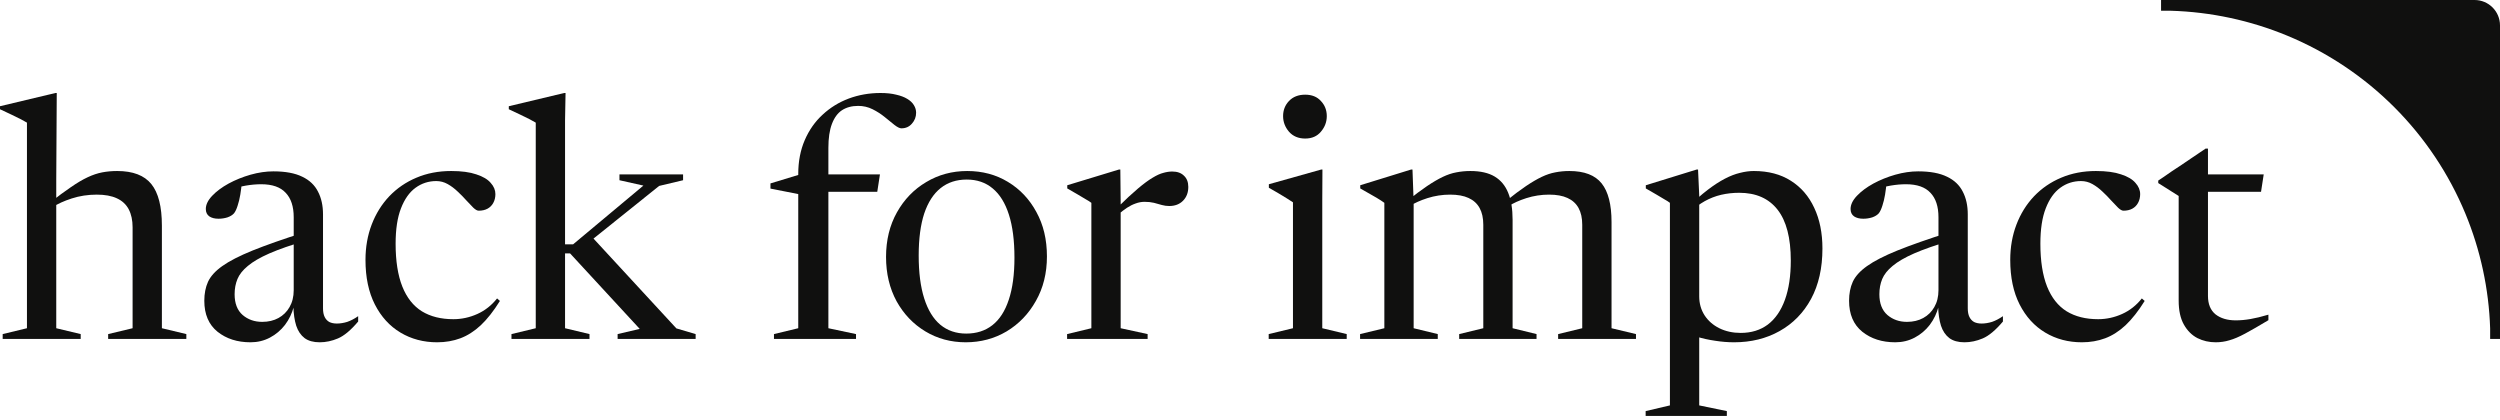
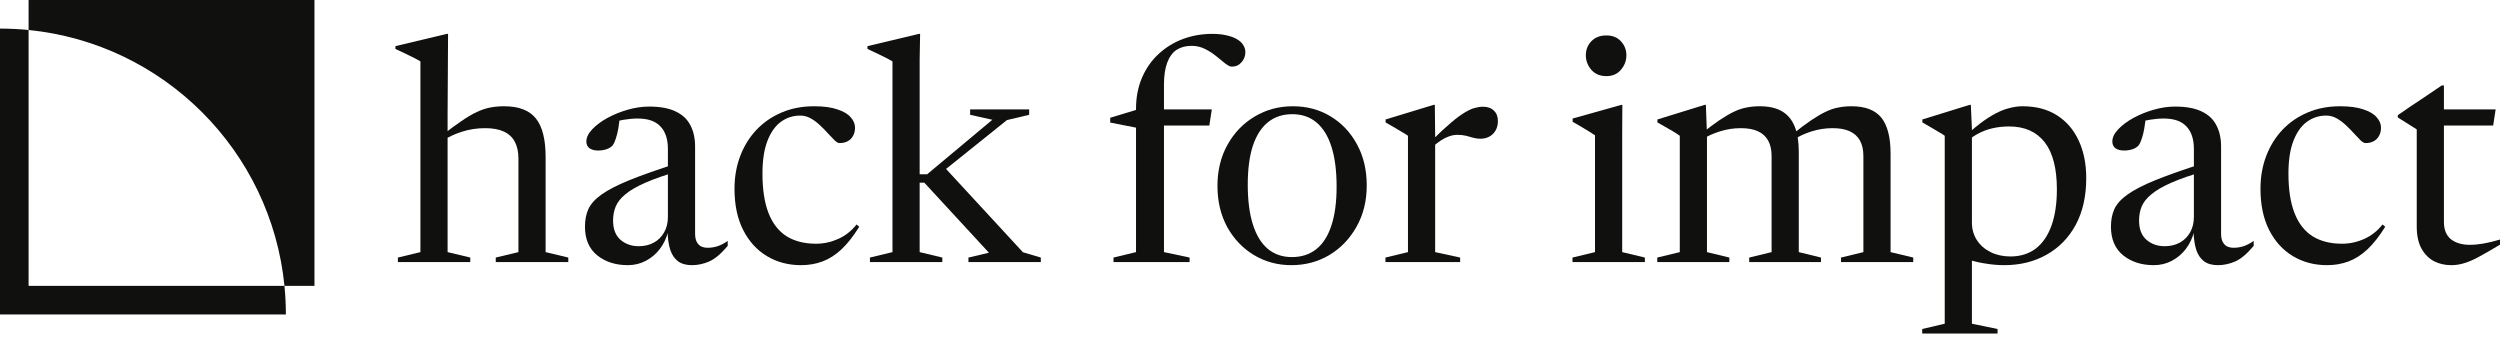
- <svg xmlns="http://www.w3.org/2000/svg" width="489" height="82" viewBox="0 0 489 82" fill="none">
-   <path d="M21.155 65.347L25.936 64.201V44.454C25.936 43.079 25.685 41.911 25.183 40.95C24.68 39.99 23.905 39.27 22.858 38.789C21.831 38.309 20.521 38.069 18.928 38.069C17.203 38.069 15.566 38.32 14.016 38.822C12.488 39.324 11.265 39.881 10.348 40.492L9.693 39.706C11.287 38.44 12.684 37.403 13.885 36.595C15.085 35.766 16.177 35.121 17.16 34.663C18.142 34.205 19.092 33.888 20.009 33.713C20.925 33.539 21.897 33.451 22.923 33.451C26.001 33.451 28.228 34.303 29.603 36.006C30.979 37.709 31.666 40.416 31.666 44.127V64.201L36.448 65.347V66.297H21.155V65.347ZM15.784 66.297H0.524V65.347L5.272 64.201V23.988C4.988 23.813 4.596 23.595 4.093 23.332C3.591 23.071 2.991 22.776 2.292 22.448C1.616 22.121 0.851 21.761 0 21.368V20.778L10.839 18.191H11.101L11.003 35.056V64.201L15.784 65.347V66.297Z" fill="#10100F" />
-   <path d="M59.545 45.437L59.938 47.041C56.969 47.915 54.557 48.755 52.701 49.563C50.868 50.371 49.459 51.189 48.477 52.019C47.495 52.827 46.818 53.678 46.447 54.573C46.076 55.468 45.89 56.462 45.89 57.553C45.89 59.343 46.414 60.697 47.462 61.614C48.51 62.509 49.787 62.957 51.293 62.957C52.494 62.957 53.553 62.706 54.47 62.203C55.387 61.701 56.107 60.992 56.631 60.075C57.177 59.136 57.45 58.034 57.45 56.767V42.49C57.45 40.394 56.926 38.8 55.878 37.709C54.852 36.595 53.258 36.038 51.097 36.038C50.136 36.038 49.143 36.126 48.117 36.3C47.091 36.475 46.25 36.726 45.595 37.054L47.298 35.711C47.233 36.475 47.134 37.261 47.003 38.069C46.872 38.855 46.698 39.575 46.479 40.23C46.283 40.863 46.054 41.354 45.792 41.704C45.486 42.053 45.05 42.326 44.482 42.522C43.914 42.697 43.336 42.784 42.746 42.784C42.004 42.784 41.404 42.632 40.945 42.326C40.487 41.998 40.258 41.518 40.258 40.885C40.258 40.034 40.672 39.171 41.502 38.298C42.331 37.425 43.401 36.628 44.711 35.907C46.043 35.187 47.473 34.608 49.001 34.172C50.551 33.735 52.047 33.517 53.487 33.517C55.823 33.517 57.701 33.866 59.12 34.565C60.539 35.242 61.565 36.213 62.198 37.479C62.853 38.724 63.181 40.208 63.181 41.933V60.304C63.181 61.003 63.29 61.57 63.508 62.007C63.726 62.444 64.032 62.771 64.425 62.989C64.84 63.186 65.32 63.284 65.866 63.284C66.543 63.284 67.23 63.175 67.929 62.957C68.627 62.716 69.337 62.345 70.057 61.843V62.891C68.617 64.594 67.296 65.696 66.095 66.198C64.916 66.701 63.726 66.952 62.526 66.952C61.303 66.952 60.321 66.679 59.578 66.133C58.836 65.565 58.29 64.758 57.941 63.71C57.614 62.662 57.428 61.417 57.384 59.977L57.483 59.911C57.133 61.265 56.555 62.476 55.747 63.546C54.939 64.594 53.957 65.424 52.8 66.035C51.643 66.646 50.376 66.952 49.001 66.952C46.425 66.952 44.275 66.264 42.55 64.889C40.825 63.492 39.963 61.472 39.963 58.83C39.963 57.433 40.203 56.2 40.683 55.13C41.185 54.038 42.113 53.012 43.467 52.052C44.842 51.069 46.818 50.054 49.394 49.006C51.992 47.958 55.376 46.769 59.545 45.437Z" fill="#10100F" />
-   <path d="M88.255 33.451C90.263 33.451 91.901 33.67 93.167 34.106C94.455 34.521 95.394 35.078 95.983 35.776C96.595 36.453 96.9 37.185 96.9 37.971C96.9 38.626 96.758 39.204 96.475 39.706C96.213 40.186 95.841 40.557 95.361 40.819C94.881 41.081 94.302 41.212 93.626 41.212C93.342 41.212 92.993 41.016 92.578 40.623C92.185 40.23 91.726 39.75 91.202 39.182C90.7 38.614 90.144 38.047 89.532 37.479C88.921 36.89 88.266 36.399 87.567 36.006C86.869 35.613 86.126 35.416 85.341 35.416C83.834 35.416 82.481 35.853 81.28 36.726C80.079 37.599 79.129 38.942 78.431 40.754C77.732 42.544 77.383 44.847 77.383 47.664C77.383 51.047 77.82 53.842 78.693 56.047C79.566 58.23 80.843 59.846 82.524 60.894C84.205 61.92 86.257 62.433 88.681 62.433C90.296 62.433 91.857 62.094 93.364 61.417C94.87 60.741 96.158 59.725 97.228 58.372L97.784 58.863C96.562 60.828 95.317 62.411 94.051 63.611C92.785 64.79 91.453 65.642 90.056 66.166C88.659 66.69 87.142 66.952 85.504 66.952C82.841 66.952 80.45 66.319 78.333 65.052C76.215 63.786 74.545 61.952 73.322 59.551C72.1 57.149 71.489 54.246 71.489 50.84C71.489 48.351 71.892 46.048 72.7 43.931C73.508 41.813 74.654 39.968 76.139 38.396C77.645 36.824 79.413 35.613 81.444 34.761C83.496 33.888 85.766 33.451 88.255 33.451Z" fill="#10100F" />
-   <path d="M114.682 47.795L115.861 46.419L132.3 64.234L136.066 65.347V66.297H120.806V65.347L125.129 64.332L111.506 49.563H109.443V47.795H112.095L125.849 36.3L121.166 35.252V34.106H133.61V35.252L128.928 36.366L114.682 47.795ZM110.524 64.201L115.305 65.347V66.297H100.045V65.347L104.793 64.201V23.988C104.509 23.813 104.116 23.595 103.614 23.332C103.112 23.071 102.511 22.776 101.813 22.448C101.136 22.121 100.372 21.761 99.521 21.368V20.778L110.36 18.191H110.622L110.524 23.529V64.201Z" fill="#10100F" />
-   <path d="M157.873 37.512L156.531 38.036L150.702 36.89V35.875L156.956 33.975L158.528 34.106H172.118L171.594 37.512H157.873ZM162.032 64.201L167.436 65.347V66.297H151.389V65.347L156.138 64.201V34.041C156.138 31.574 156.564 29.358 157.415 27.393C158.266 25.428 159.434 23.769 160.919 22.416C162.403 21.04 164.106 19.992 166.027 19.272C167.97 18.552 170.034 18.191 172.217 18.191C173.417 18.191 174.443 18.3 175.295 18.519C176.168 18.715 176.889 18.988 177.456 19.337C178.046 19.687 178.482 20.102 178.766 20.582C179.05 21.04 179.192 21.531 179.192 22.055C179.192 22.863 178.919 23.573 178.373 24.184C177.849 24.795 177.161 25.101 176.31 25.101C175.983 25.101 175.535 24.883 174.967 24.446C174.422 23.988 173.789 23.474 173.068 22.907C172.348 22.317 171.551 21.804 170.678 21.368C169.804 20.931 168.866 20.713 167.861 20.713C166.617 20.713 165.558 20.997 164.685 21.564C163.833 22.132 163.178 23.027 162.72 24.25C162.262 25.45 162.032 27.011 162.032 28.932V64.201Z" fill="#10100F" />
-   <path d="M188.996 65.249C191.004 65.249 192.707 64.703 194.105 63.611C195.524 62.498 196.593 60.839 197.314 58.634C198.056 56.429 198.427 53.689 198.427 50.414C198.427 47.052 198.067 44.247 197.347 41.998C196.626 39.728 195.567 38.014 194.17 36.857C192.795 35.7 191.103 35.121 189.094 35.121C187.086 35.121 185.383 35.678 183.986 36.792C182.588 37.905 181.519 39.564 180.776 41.769C180.056 43.974 179.696 46.714 179.696 49.989C179.696 53.307 180.056 56.102 180.776 58.372C181.497 60.642 182.545 62.356 183.92 63.513C185.317 64.67 187.009 65.249 188.996 65.249ZM188.898 66.952C185.994 66.952 183.363 66.242 181.006 64.823C178.648 63.404 176.77 61.439 175.373 58.929C173.998 56.396 173.31 53.504 173.31 50.251C173.31 46.976 174.02 44.072 175.439 41.54C176.858 39.008 178.768 37.032 181.169 35.613C183.571 34.172 186.245 33.451 189.192 33.451C192.162 33.451 194.814 34.161 197.15 35.58C199.508 36.999 201.363 38.964 202.717 41.474C204.092 43.963 204.78 46.856 204.78 50.152C204.78 53.427 204.06 56.331 202.619 58.863C201.2 61.396 199.29 63.382 196.888 64.823C194.487 66.242 191.823 66.952 188.898 66.952Z" fill="#10100F" />
-   <path d="M229.289 33.55C230.271 33.55 231.035 33.822 231.581 34.368C232.149 34.892 232.432 35.624 232.432 36.562C232.432 37.676 232.083 38.582 231.385 39.28C230.708 39.957 229.813 40.296 228.699 40.296C228.219 40.296 227.739 40.23 227.258 40.099C226.778 39.946 226.265 39.804 225.719 39.673C225.174 39.542 224.562 39.477 223.885 39.477C223.296 39.477 222.707 39.586 222.117 39.804C221.55 40.001 220.982 40.285 220.414 40.656C219.869 41.027 219.312 41.453 218.744 41.933L218.58 40.59C220.152 39.04 221.495 37.796 222.608 36.857C223.722 35.918 224.671 35.22 225.457 34.761C226.243 34.281 226.942 33.964 227.553 33.812C228.164 33.637 228.743 33.55 229.289 33.55ZM219.203 39.444V64.201L224.475 65.347V66.297H208.724V65.347L213.472 64.201V39.673C213.188 39.455 212.828 39.226 212.391 38.986C211.976 38.724 211.463 38.418 210.852 38.069C210.263 37.719 209.564 37.316 208.756 36.857V36.235L218.875 33.157H219.137L219.203 39.444Z" fill="#10100F" />
-   <path d="M255.296 27.099C253.964 27.099 252.905 26.651 252.119 25.756C251.355 24.861 250.973 23.846 250.973 22.71C250.973 21.553 251.355 20.571 252.119 19.763C252.905 18.933 253.964 18.519 255.296 18.519C256.605 18.519 257.632 18.933 258.374 19.763C259.138 20.571 259.52 21.553 259.52 22.71C259.52 23.846 259.138 24.861 258.374 25.756C257.632 26.651 256.605 27.099 255.296 27.099ZM258.669 33.157L258.636 39.28V64.201L263.417 65.347V66.297H248.157V65.347L252.905 64.201V39.575C252.665 39.401 252.294 39.16 251.792 38.855C251.311 38.549 250.755 38.211 250.122 37.84C249.51 37.468 248.866 37.097 248.189 36.726V36.038L258.439 33.157H258.669Z" fill="#10100F" />
-   <path d="M276.51 39.444V64.201L281.226 65.347V66.297H266.031V65.347L270.779 64.201V39.673C270.43 39.411 269.928 39.084 269.273 38.691C268.618 38.298 267.548 37.687 266.064 36.857V36.235L276.019 33.157H276.281L276.51 39.444ZM295.864 42.981V64.201L300.547 65.347V66.297H285.417V65.347L290.133 64.201V43.963C290.133 42.653 289.893 41.562 289.412 40.688C288.932 39.815 288.212 39.16 287.251 38.724C286.312 38.287 285.112 38.069 283.649 38.069C282.121 38.069 280.636 38.298 279.195 38.756C277.776 39.215 276.641 39.728 275.79 40.296L275.2 39.346C276.685 38.145 277.995 37.163 279.13 36.399C280.265 35.635 281.291 35.034 282.208 34.598C283.125 34.161 284.009 33.866 284.861 33.713C285.734 33.539 286.651 33.451 287.611 33.451C289.576 33.451 291.159 33.812 292.36 34.532C293.56 35.252 294.445 36.322 295.012 37.741C295.58 39.139 295.864 40.885 295.864 42.981ZM315.217 43.439V64.201L319.998 65.347V66.297H304.771V65.347L309.486 64.201V43.963C309.486 42.653 309.246 41.562 308.766 40.688C308.286 39.815 307.565 39.16 306.605 38.724C305.666 38.287 304.465 38.069 303.003 38.069C301.474 38.069 299.99 38.298 298.549 38.756C297.13 39.215 295.995 39.728 295.143 40.296L294.554 39.346C296.038 38.145 297.348 37.163 298.483 36.399C299.619 35.635 300.645 35.034 301.562 34.598C302.479 34.161 303.363 33.866 304.214 33.713C305.087 33.539 306.004 33.451 306.965 33.451C309.89 33.451 311.997 34.259 313.285 35.875C314.573 37.49 315.217 40.012 315.217 43.439Z" fill="#10100F" />
-   <path d="M350.28 50.971C350.28 46.539 349.417 43.221 347.693 41.016C345.968 38.811 343.468 37.709 340.194 37.709C338.971 37.709 337.792 37.84 336.657 38.102C335.544 38.364 334.474 38.778 333.448 39.346C332.422 39.913 331.439 40.678 330.5 41.638L330.107 40.59C331.505 39.215 332.804 38.069 334.004 37.152C335.205 36.235 336.329 35.504 337.377 34.958C338.425 34.412 339.419 34.03 340.357 33.812C341.296 33.572 342.191 33.451 343.043 33.451C345.881 33.451 348.293 34.084 350.28 35.351C352.288 36.617 353.816 38.385 354.864 40.656C355.934 42.926 356.469 45.579 356.469 48.613C356.469 52.434 355.727 55.719 354.242 58.47C352.758 61.199 350.705 63.295 348.086 64.758C345.488 66.22 342.519 66.952 339.178 66.952C337.978 66.952 336.755 66.853 335.511 66.657C334.266 66.482 333.033 66.21 331.81 65.838C330.61 65.445 329.463 64.943 328.372 64.332H332.367V79.297L337.77 80.411V81.361H321.888V80.411L326.636 79.297V39.673C326.352 39.455 325.992 39.226 325.556 38.986C325.141 38.724 324.628 38.418 324.017 38.069C323.427 37.719 322.728 37.316 321.921 36.857V36.235L331.876 33.157H332.138L332.367 38.2V57.979C332.367 59.354 332.716 60.588 333.415 61.679C334.114 62.749 335.074 63.59 336.297 64.201C337.541 64.812 338.938 65.118 340.488 65.118C342.562 65.118 344.331 64.572 345.793 63.48C347.256 62.367 348.369 60.752 349.134 58.634C349.898 56.516 350.28 53.962 350.28 50.971Z" fill="#10100F" />
-   <path d="M381.261 45.437L381.653 47.041C378.684 47.915 376.272 48.755 374.416 49.563C372.583 50.371 371.174 51.189 370.192 52.019C369.21 52.827 368.533 53.678 368.162 54.573C367.791 55.468 367.605 56.462 367.605 57.553C367.605 59.343 368.129 60.697 369.177 61.614C370.225 62.509 371.502 62.957 373.008 62.957C374.209 62.957 375.268 62.706 376.185 62.203C377.102 61.701 377.822 60.992 378.346 60.075C378.892 59.136 379.165 58.034 379.165 56.767V42.49C379.165 40.394 378.641 38.8 377.593 37.709C376.567 36.595 374.973 36.038 372.812 36.038C371.851 36.038 370.858 36.126 369.832 36.3C368.806 36.475 367.965 36.726 367.31 37.054L369.013 35.711C368.948 36.475 368.849 37.261 368.718 38.069C368.587 38.855 368.413 39.575 368.194 40.23C367.998 40.863 367.769 41.354 367.507 41.704C367.201 42.053 366.764 42.326 366.197 42.522C365.629 42.697 365.051 42.784 364.461 42.784C363.719 42.784 363.119 42.632 362.66 42.326C362.202 41.998 361.972 41.518 361.972 40.885C361.972 40.034 362.387 39.171 363.217 38.298C364.046 37.425 365.116 36.628 366.426 35.907C367.758 35.187 369.188 34.608 370.716 34.172C372.266 33.735 373.761 33.517 375.202 33.517C377.538 33.517 379.416 33.866 380.835 34.565C382.254 35.242 383.28 36.213 383.913 37.479C384.568 38.724 384.895 40.208 384.895 41.933V60.304C384.895 61.003 385.005 61.57 385.223 62.007C385.441 62.444 385.747 62.771 386.14 62.989C386.555 63.186 387.035 63.284 387.581 63.284C388.258 63.284 388.945 63.175 389.644 62.957C390.342 62.716 391.052 62.345 391.772 61.843V62.891C390.331 64.594 389.011 65.696 387.81 66.198C386.631 66.701 385.441 66.952 384.241 66.952C383.018 66.952 382.036 66.679 381.293 66.133C380.551 65.565 380.005 64.758 379.656 63.71C379.328 62.662 379.143 61.417 379.099 59.977L379.197 59.911C378.848 61.265 378.27 62.476 377.462 63.546C376.654 64.594 375.672 65.424 374.515 66.035C373.358 66.646 372.091 66.952 370.716 66.952C368.14 66.952 365.989 66.264 364.265 64.889C362.54 63.492 361.678 61.472 361.678 58.83C361.678 57.433 361.918 56.2 362.398 55.13C362.9 54.038 363.828 53.012 365.182 52.052C366.557 51.069 368.533 50.054 371.109 49.006C373.707 47.958 377.091 46.769 381.261 45.437Z" fill="#10100F" />
-   <path d="M409.97 33.451C411.979 33.451 413.616 33.67 414.882 34.106C416.17 34.521 417.109 35.078 417.698 35.776C418.31 36.453 418.615 37.185 418.615 37.971C418.615 38.626 418.473 39.204 418.19 39.706C417.928 40.186 417.556 40.557 417.076 40.819C416.596 41.081 416.017 41.212 415.341 41.212C415.057 41.212 414.707 41.016 414.293 40.623C413.9 40.23 413.441 39.75 412.917 39.182C412.415 38.614 411.858 38.047 411.247 37.479C410.636 36.89 409.981 36.399 409.282 36.006C408.584 35.613 407.841 35.416 407.056 35.416C405.549 35.416 404.196 35.853 402.995 36.726C401.794 37.599 400.844 38.942 400.146 40.754C399.447 42.544 399.098 44.847 399.098 47.664C399.098 51.047 399.535 53.842 400.408 56.047C401.281 58.23 402.558 59.846 404.239 60.894C405.92 61.92 407.972 62.433 410.396 62.433C412.011 62.433 413.572 62.094 415.079 61.417C416.585 60.741 417.873 59.725 418.943 58.372L419.499 58.863C418.277 60.828 417.032 62.411 415.766 63.611C414.5 64.79 413.168 65.642 411.771 66.166C410.374 66.69 408.857 66.952 407.219 66.952C404.556 66.952 402.165 66.319 400.048 65.052C397.93 63.786 396.26 61.952 395.037 59.551C393.815 57.149 393.203 54.246 393.203 50.84C393.203 48.351 393.607 46.048 394.415 43.931C395.223 41.813 396.369 39.968 397.854 38.396C399.36 36.824 401.128 35.613 403.159 34.761C405.211 33.888 407.481 33.451 409.97 33.451Z" fill="#10100F" />
-   <path d="M431.878 57.881C431.878 59.474 432.37 60.675 433.352 61.483C434.356 62.269 435.677 62.662 437.314 62.662C438.231 62.662 439.192 62.575 440.196 62.4C441.222 62.225 442.39 61.941 443.7 61.548V62.629C441.844 63.742 440.327 64.616 439.148 65.249C437.969 65.882 436.943 66.319 436.07 66.559C435.219 66.821 434.324 66.952 433.385 66.952C432.097 66.952 430.907 66.679 429.815 66.133C428.724 65.565 427.84 64.681 427.163 63.48C426.486 62.28 426.148 60.719 426.148 58.798V38.331L422.152 35.809V35.318C422.436 35.121 422.797 34.881 423.233 34.598C423.67 34.292 424.172 33.943 424.74 33.55C425.329 33.157 425.973 32.731 426.672 32.273C427.37 31.792 428.112 31.29 428.898 30.766C429.706 30.22 430.547 29.653 431.42 29.063H431.878V57.881ZM429.914 37.512V34.106H442.783L442.259 37.512H429.914Z" fill="#10100F" />
-   <path d="M484.028 0C486.774 0 489 2.226 489 4.972V66.297H487.072V64.225C486.822 56.524 485.186 48.92 482.229 41.781C479.007 34.002 474.278 26.921 468.305 20.948C462.331 14.974 455.229 10.226 447.403 6.985C440.159 3.984 432.43 2.332 424.597 2.102H422.703V0H484.028Z" fill="#10100F" />
+ <svg xmlns="http://www.w3.org/2000/svg" width="489" height="66" viewBox="0 0 489 66" fill="none">
+   <path d="M0 5.592C1.887 5.592 3.753 5.685 5.592 5.868V55.917H55.641C55.824 57.757 55.917 59.622 55.917 61.509H0V5.592ZM61.509 55.917H55.641C53.018 29.5 32.009 8.491 5.592 5.868V0H61.509V55.917Z" fill="#10100F" />
+   <path d="M96.969 50.377L101.405 49.313V30.993C101.405 29.717 101.172 28.633 100.706 27.742C100.24 26.851 99.521 26.182 98.549 25.736C97.597 25.291 96.382 25.068 94.903 25.068C93.303 25.068 91.784 25.301 90.346 25.767C88.928 26.233 87.794 26.749 86.943 27.316L86.335 26.587C87.814 25.412 89.11 24.45 90.224 23.701C91.338 22.931 92.351 22.334 93.262 21.908C94.174 21.483 95.055 21.189 95.906 21.027C96.756 20.865 97.658 20.784 98.61 20.784C101.466 20.784 103.532 21.574 104.808 23.154C106.084 24.734 106.722 27.245 106.722 30.689V49.313L111.158 50.377V51.258H96.969V50.377ZM91.986 51.258H77.828V50.377L82.234 49.313V12.004C81.97 11.842 81.606 11.639 81.14 11.396C80.674 11.153 80.117 10.88 79.469 10.576C78.841 10.272 78.132 9.938 77.342 9.573V9.026L87.399 6.626H87.642L87.55 22.273V49.313L91.986 50.377V51.258Z" fill="#10100F" />
+   <path d="M132.588 31.904L132.952 33.393C130.197 34.203 127.959 34.983 126.238 35.732C124.536 36.482 123.23 37.241 122.318 38.011C121.407 38.76 120.779 39.55 120.435 40.381C120.09 41.211 119.918 42.133 119.918 43.145C119.918 44.806 120.404 46.062 121.376 46.913C122.349 47.743 123.534 48.159 124.931 48.159C126.045 48.159 127.028 47.926 127.878 47.46C128.729 46.994 129.397 46.336 129.883 45.485C130.39 44.614 130.643 43.591 130.643 42.416V29.17C130.643 27.225 130.157 25.747 129.185 24.734C128.233 23.701 126.754 23.184 124.749 23.184C123.858 23.184 122.936 23.265 121.984 23.427C121.032 23.59 120.252 23.822 119.645 24.126L121.225 22.881C121.164 23.59 121.073 24.319 120.951 25.068C120.83 25.797 120.668 26.466 120.465 27.073C120.283 27.661 120.07 28.116 119.827 28.441C119.543 28.765 119.138 29.018 118.612 29.2C118.085 29.362 117.548 29.443 117.001 29.443C116.313 29.443 115.756 29.301 115.33 29.018C114.905 28.714 114.692 28.268 114.692 27.681C114.692 26.891 115.077 26.091 115.847 25.281C116.617 24.471 117.609 23.731 118.824 23.063C120.06 22.394 121.387 21.858 122.804 21.453C124.243 21.047 125.63 20.845 126.967 20.845C129.134 20.845 130.876 21.169 132.193 21.817C133.509 22.445 134.461 23.346 135.048 24.521C135.656 25.676 135.96 27.053 135.96 28.653V45.698C135.96 46.346 136.061 46.872 136.264 47.278C136.466 47.683 136.75 47.986 137.114 48.189C137.499 48.371 137.945 48.462 138.451 48.462C139.079 48.462 139.717 48.361 140.365 48.159C141.014 47.936 141.672 47.592 142.34 47.126V48.098C141.003 49.678 139.778 50.701 138.664 51.166C137.57 51.632 136.466 51.865 135.352 51.865C134.218 51.865 133.307 51.612 132.618 51.106C131.929 50.579 131.423 49.83 131.099 48.857C130.795 47.885 130.623 46.731 130.582 45.394L130.673 45.333C130.349 46.589 129.813 47.713 129.063 48.706C128.314 49.678 127.402 50.447 126.329 51.014C125.255 51.582 124.08 51.865 122.804 51.865C120.414 51.865 118.419 51.227 116.819 49.951C115.219 48.655 114.419 46.781 114.419 44.33C114.419 43.034 114.642 41.89 115.087 40.897C115.553 39.885 116.414 38.932 117.67 38.041C118.946 37.13 120.779 36.188 123.169 35.216C125.579 34.243 128.719 33.14 132.588 31.904Z" fill="#10100F" />
+   <path d="M159.224 20.784C161.087 20.784 162.606 20.987 163.781 21.392C164.976 21.777 165.847 22.293 166.394 22.941C166.961 23.569 167.245 24.248 167.245 24.977C167.245 25.585 167.113 26.121 166.85 26.587C166.607 27.033 166.262 27.377 165.817 27.62C165.371 27.863 164.834 27.985 164.206 27.985C163.943 27.985 163.619 27.802 163.234 27.438C162.87 27.073 162.444 26.628 161.958 26.101C161.492 25.574 160.976 25.048 160.409 24.521C159.842 23.974 159.234 23.519 158.586 23.154C157.938 22.789 157.249 22.607 156.52 22.607C155.122 22.607 153.866 23.012 152.752 23.822C151.638 24.633 150.757 25.878 150.109 27.559C149.461 29.22 149.137 31.357 149.137 33.97C149.137 37.11 149.542 39.702 150.352 41.748C151.162 43.773 152.347 45.272 153.907 46.245C155.466 47.197 157.37 47.672 159.619 47.672C161.118 47.672 162.566 47.358 163.963 46.731C165.361 46.103 166.556 45.161 167.548 43.905L168.065 44.361C166.931 46.184 165.776 47.652 164.601 48.766C163.427 49.86 162.191 50.65 160.895 51.136C159.598 51.622 158.191 51.865 156.672 51.865C154.201 51.865 151.983 51.278 150.018 50.103C148.053 48.928 146.504 47.227 145.369 44.999C144.235 42.771 143.668 40.077 143.668 36.917C143.668 34.608 144.043 32.471 144.792 30.506C145.542 28.542 146.605 26.83 147.982 25.372C149.38 23.913 151.021 22.789 152.904 22C154.808 21.189 156.915 20.784 159.224 20.784Z" fill="#10100F" />
+   <path d="M183.743 34.092L184.836 32.816L200.088 49.343L203.582 50.377V51.258H189.424V50.377L193.435 49.435L180.796 35.732H178.882V34.092H181.343L194.103 23.427L189.758 22.455V21.392H201.304V22.455L196.959 23.488L183.743 34.092ZM179.884 49.313L184.32 50.377V51.258H170.162V50.377L174.567 49.313V12.004C174.304 11.842 173.939 11.639 173.473 11.396C173.008 11.153 172.451 10.88 171.802 10.576C171.175 10.272 170.466 9.938 169.676 9.573V9.026L179.732 6.626H179.975L179.884 11.578V49.313Z" fill="#10100F" />
+   <path d="M223.815 24.552L222.569 25.038L217.161 23.974V23.032L222.964 21.27L224.422 21.392H237.031L236.545 24.552H223.815ZM227.673 49.313L232.686 50.377V51.258H217.799V50.377L222.204 49.313V21.331C222.204 19.042 222.599 16.986 223.389 15.163C224.179 13.341 225.263 11.801 226.64 10.545C228.017 9.269 229.597 8.297 231.38 7.629C233.182 6.96 235.096 6.626 237.122 6.626C238.236 6.626 239.188 6.727 239.978 6.93C240.788 7.112 241.457 7.365 241.983 7.689C242.53 8.013 242.935 8.398 243.198 8.844C243.462 9.269 243.593 9.725 243.593 10.211C243.593 10.961 243.34 11.619 242.834 12.186C242.348 12.753 241.71 13.037 240.92 13.037C240.616 13.037 240.201 12.834 239.674 12.429C239.168 12.004 238.58 11.528 237.912 11.001C237.244 10.454 236.504 9.978 235.694 9.573C234.884 9.168 234.013 8.965 233.081 8.965C231.927 8.965 230.944 9.229 230.134 9.755C229.344 10.282 228.736 11.113 228.311 12.247C227.886 13.361 227.673 14.809 227.673 16.591V49.313Z" fill="#10100F" />
+   <path d="M252.69 50.285C254.553 50.285 256.133 49.779 257.429 48.766C258.746 47.733 259.738 46.194 260.407 44.148C261.095 42.102 261.44 39.56 261.44 36.522C261.44 33.403 261.105 30.8 260.437 28.714C259.769 26.607 258.786 25.017 257.49 23.944C256.214 22.87 254.644 22.334 252.781 22.334C250.917 22.334 249.337 22.85 248.041 23.883C246.745 24.916 245.752 26.456 245.064 28.501C244.395 30.547 244.061 33.089 244.061 36.127C244.061 39.206 244.395 41.799 245.064 43.905C245.732 46.012 246.704 47.602 247.98 48.675C249.277 49.749 250.846 50.285 252.69 50.285ZM252.598 51.865C249.905 51.865 247.464 51.207 245.276 49.89C243.089 48.574 241.347 46.751 240.051 44.422C238.774 42.072 238.136 39.388 238.136 36.37C238.136 33.332 238.795 30.638 240.111 28.289C241.428 25.939 243.2 24.106 245.428 22.789C247.656 21.453 250.137 20.784 252.872 20.784C255.627 20.784 258.087 21.442 260.255 22.759C262.442 24.076 264.164 25.898 265.42 28.228C266.696 30.537 267.334 33.221 267.334 36.279C267.334 39.317 266.665 42.011 265.329 44.361C264.012 46.71 262.24 48.554 260.012 49.89C257.784 51.207 255.313 51.865 252.598 51.865Z" fill="#10100F" />
+   <path d="M290.073 20.875C290.984 20.875 291.693 21.128 292.199 21.635C292.726 22.121 292.989 22.799 292.989 23.671C292.989 24.703 292.665 25.544 292.017 26.192C291.389 26.82 290.559 27.134 289.526 27.134C289.08 27.134 288.635 27.073 288.189 26.952C287.743 26.81 287.267 26.678 286.761 26.557C286.255 26.435 285.687 26.375 285.06 26.375C284.513 26.375 283.966 26.476 283.419 26.678C282.892 26.861 282.366 27.124 281.839 27.468C281.333 27.813 280.816 28.208 280.289 28.653L280.138 27.407C281.596 25.969 282.842 24.815 283.875 23.944C284.908 23.073 285.789 22.425 286.518 22C287.247 21.554 287.895 21.26 288.462 21.118C289.029 20.956 289.566 20.875 290.073 20.875ZM280.715 26.344V49.313L285.606 50.377V51.258H270.993V50.377L275.398 49.313V26.557C275.135 26.354 274.8 26.142 274.395 25.919C274.01 25.676 273.534 25.392 272.967 25.068C272.42 24.744 271.772 24.369 271.023 23.944V23.367L280.411 20.511H280.654L280.715 26.344Z" fill="#10100F" />
+   <path d="M314.201 14.89C312.966 14.89 311.983 14.475 311.254 13.644C310.545 12.814 310.191 11.872 310.191 10.819C310.191 9.745 310.545 8.834 311.254 8.084C311.983 7.315 312.966 6.93 314.201 6.93C315.417 6.93 316.369 7.315 317.057 8.084C317.766 8.834 318.121 9.745 318.121 10.819C318.121 11.872 317.766 12.814 317.057 13.644C316.369 14.475 315.417 14.89 314.201 14.89ZM317.331 20.511L317.3 26.192V49.313L321.736 50.377V51.258H307.578V50.377L311.983 49.313V26.466C311.761 26.304 311.416 26.081 310.95 25.797C310.505 25.514 309.988 25.2 309.401 24.855C308.834 24.511 308.236 24.167 307.608 23.822V23.184L317.118 20.511H317.331Z" fill="#10100F" />
+   <path d="M333.884 26.344V49.313L338.259 50.377V51.258H324.161V50.377L328.567 49.313V26.557C328.243 26.314 327.777 26.01 327.169 25.645C326.562 25.281 325.569 24.714 324.192 23.944V23.367L333.428 20.511H333.671L333.884 26.344ZM351.84 29.625V49.313L356.184 50.377V51.258H342.148V50.377L346.523 49.313V30.537C346.523 29.322 346.3 28.309 345.854 27.499C345.409 26.689 344.74 26.081 343.849 25.676C342.978 25.271 341.864 25.068 340.507 25.068C339.089 25.068 337.712 25.281 336.375 25.706C335.059 26.131 334.005 26.607 333.215 27.134L332.669 26.253C334.046 25.139 335.261 24.227 336.314 23.519C337.368 22.81 338.32 22.253 339.17 21.848C340.021 21.442 340.841 21.169 341.631 21.027C342.441 20.865 343.292 20.784 344.183 20.784C346.006 20.784 347.475 21.118 348.589 21.787C349.703 22.455 350.523 23.448 351.05 24.764C351.576 26.061 351.84 27.681 351.84 29.625ZM369.796 30.051V49.313L374.231 50.377V51.258H360.104V50.377L364.479 49.313V30.537C364.479 29.322 364.256 28.309 363.81 27.499C363.365 26.689 362.696 26.081 361.805 25.676C360.934 25.271 359.82 25.068 358.463 25.068C357.045 25.068 355.668 25.281 354.331 25.706C353.015 26.131 351.961 26.607 351.171 27.134L350.624 26.253C352.002 25.139 353.217 24.227 354.27 23.519C355.324 22.81 356.276 22.253 357.126 21.848C357.977 21.442 358.797 21.169 359.587 21.027C360.397 20.865 361.248 20.784 362.139 20.784C364.853 20.784 366.808 21.534 368.003 23.032C369.198 24.531 369.796 26.871 369.796 30.051Z" fill="#10100F" />
+   <path d="M402.326 37.039C402.326 32.927 401.526 29.848 399.926 27.802C398.326 25.757 396.007 24.734 392.968 24.734C391.834 24.734 390.74 24.855 389.687 25.098C388.654 25.341 387.662 25.726 386.71 26.253C385.758 26.78 384.846 27.488 383.975 28.38L383.611 27.407C384.907 26.131 386.112 25.068 387.226 24.217C388.34 23.367 389.383 22.688 390.355 22.182C391.328 21.675 392.249 21.321 393.12 21.118C393.991 20.896 394.822 20.784 395.612 20.784C398.245 20.784 400.483 21.372 402.326 22.546C404.189 23.721 405.607 25.362 406.58 27.468C407.572 29.575 408.068 32.036 408.068 34.851C408.068 38.396 407.38 41.444 406.002 43.996C404.625 46.528 402.721 48.472 400.29 49.83C397.88 51.187 395.125 51.865 392.026 51.865C390.912 51.865 389.778 51.774 388.624 51.592C387.469 51.43 386.325 51.177 385.19 50.832C384.076 50.468 383.013 50.002 382 49.435H385.707V63.319L390.72 64.352V65.233H375.985V64.352L380.39 63.319V26.557C380.127 26.354 379.793 26.142 379.387 25.919C379.003 25.676 378.527 25.392 377.959 25.068C377.413 24.744 376.764 24.369 376.015 23.944V23.367L385.251 20.511H385.494L385.707 25.19V43.541C385.707 44.816 386.031 45.961 386.679 46.974C387.327 47.966 388.219 48.746 389.353 49.313C390.507 49.88 391.804 50.164 393.242 50.164C395.166 50.164 396.807 49.657 398.164 48.645C399.521 47.612 400.554 46.113 401.263 44.148C401.972 42.183 402.326 39.814 402.326 37.039Z" fill="#10100F" />
+   <path d="M431.07 31.904L431.434 33.393C428.679 34.203 426.441 34.983 424.72 35.732C423.018 36.482 421.712 37.241 420.8 38.011C419.889 38.76 419.261 39.55 418.917 40.381C418.572 41.211 418.4 42.133 418.4 43.145C418.4 44.806 418.886 46.062 419.859 46.913C420.831 47.743 422.016 48.159 423.413 48.159C424.527 48.159 425.51 47.926 426.36 47.46C427.211 46.994 427.879 46.336 428.366 45.485C428.872 44.614 429.125 43.591 429.125 42.416V29.17C429.125 27.225 428.639 25.747 427.667 24.734C426.715 23.701 425.236 23.184 423.231 23.184C422.34 23.184 421.418 23.265 420.466 23.427C419.514 23.59 418.734 23.822 418.127 24.126L419.707 22.881C419.646 23.59 419.555 24.319 419.433 25.068C419.312 25.797 419.15 26.466 418.947 27.073C418.765 27.661 418.552 28.116 418.309 28.441C418.025 28.765 417.62 29.018 417.094 29.2C416.567 29.362 416.03 29.443 415.483 29.443C414.795 29.443 414.238 29.301 413.812 29.018C413.387 28.714 413.174 28.268 413.174 27.681C413.174 26.891 413.559 26.091 414.329 25.281C415.099 24.471 416.091 23.731 417.306 23.063C418.542 22.394 419.869 21.858 421.286 21.453C422.725 21.047 424.112 20.845 425.449 20.845C427.616 20.845 429.358 21.169 430.675 21.817C431.991 22.445 432.943 23.346 433.531 24.521C434.138 25.676 434.442 27.053 434.442 28.653V45.698C434.442 46.346 434.543 46.872 434.746 47.278C434.948 47.683 435.232 47.986 435.597 48.189C435.981 48.371 436.427 48.462 436.933 48.462C437.561 48.462 438.199 48.361 438.847 48.159C439.496 47.936 440.154 47.592 440.822 47.126V48.098C439.485 49.678 438.26 50.701 437.146 51.166C436.052 51.632 434.948 51.865 433.834 51.865C432.7 51.865 431.789 51.612 431.1 51.106C430.411 50.579 429.905 49.83 429.581 48.857C429.277 47.885 429.105 46.731 429.064 45.394L429.156 45.333C428.831 46.589 428.295 47.713 427.545 48.706C426.796 49.678 425.884 50.447 424.811 51.014C423.737 51.582 422.563 51.865 421.286 51.865C418.896 51.865 416.901 51.227 415.301 49.951C413.701 48.655 412.901 46.781 412.901 44.33C412.901 43.034 413.124 41.89 413.569 40.897C414.035 39.885 414.896 38.932 416.152 38.041C417.428 37.13 419.261 36.188 421.651 35.216C424.061 34.243 427.201 33.14 431.07 31.904Z" fill="#10100F" />
+   <path d="M457.706 20.784C459.569 20.784 461.088 20.987 462.263 21.392C463.458 21.777 464.329 22.293 464.876 22.941C465.443 23.569 465.727 24.248 465.727 24.977C465.727 25.585 465.595 26.121 465.332 26.587C465.089 27.033 464.744 27.377 464.299 27.62C463.853 27.863 463.316 27.985 462.689 27.985C462.425 27.985 462.101 27.802 461.716 27.438C461.352 27.073 460.926 26.628 460.44 26.101C459.974 25.574 459.458 25.048 458.891 24.521C458.324 23.974 457.716 23.519 457.068 23.154C456.42 22.789 455.731 22.607 455.002 22.607C453.604 22.607 452.348 23.012 451.234 23.822C450.12 24.633 449.239 25.878 448.591 27.559C447.943 29.22 447.619 31.357 447.619 33.97C447.619 37.11 448.024 39.702 448.834 41.748C449.644 43.773 450.829 45.272 452.389 46.245C453.949 47.197 455.852 47.672 458.101 47.672C459.6 47.672 461.048 47.358 462.445 46.731C463.843 46.103 465.038 45.161 466.031 43.905L466.547 44.361C465.413 46.184 464.258 47.652 463.083 48.766C461.909 49.86 460.673 50.65 459.377 51.136C458.081 51.622 456.673 51.865 455.154 51.865C452.683 51.865 450.465 51.278 448.5 50.103C446.535 48.928 444.986 47.227 443.851 44.999C442.717 42.771 442.15 40.077 442.15 36.917C442.15 34.608 442.525 32.471 443.274 30.506C444.024 28.542 445.087 26.83 446.464 25.372C447.862 23.913 449.503 22.789 451.386 22C453.29 21.189 455.397 20.784 457.706 20.784Z" fill="#10100F" />
+   <path d="M478.032 43.449C478.032 44.928 478.488 46.042 479.399 46.791C480.331 47.521 481.556 47.885 483.075 47.885C483.926 47.885 484.817 47.804 485.749 47.642C486.701 47.48 487.785 47.217 489 46.852V47.855C487.278 48.888 485.871 49.698 484.777 50.285C483.683 50.873 482.731 51.278 481.921 51.501C481.131 51.744 480.301 51.865 479.43 51.865C478.235 51.865 477.131 51.612 476.118 51.106C475.105 50.579 474.285 49.759 473.657 48.645C473.029 47.531 472.715 46.083 472.715 44.3V25.311L469.008 22.972V22.516C469.272 22.334 469.606 22.111 470.011 21.848C470.416 21.564 470.882 21.24 471.409 20.875C471.956 20.511 472.553 20.116 473.201 19.69C473.849 19.245 474.538 18.779 475.267 18.293C476.017 17.786 476.796 17.26 477.607 16.713H478.032V43.449ZM476.209 24.552V21.392H488.149L487.663 24.552H476.209Z" fill="#10100F" />
</svg>
